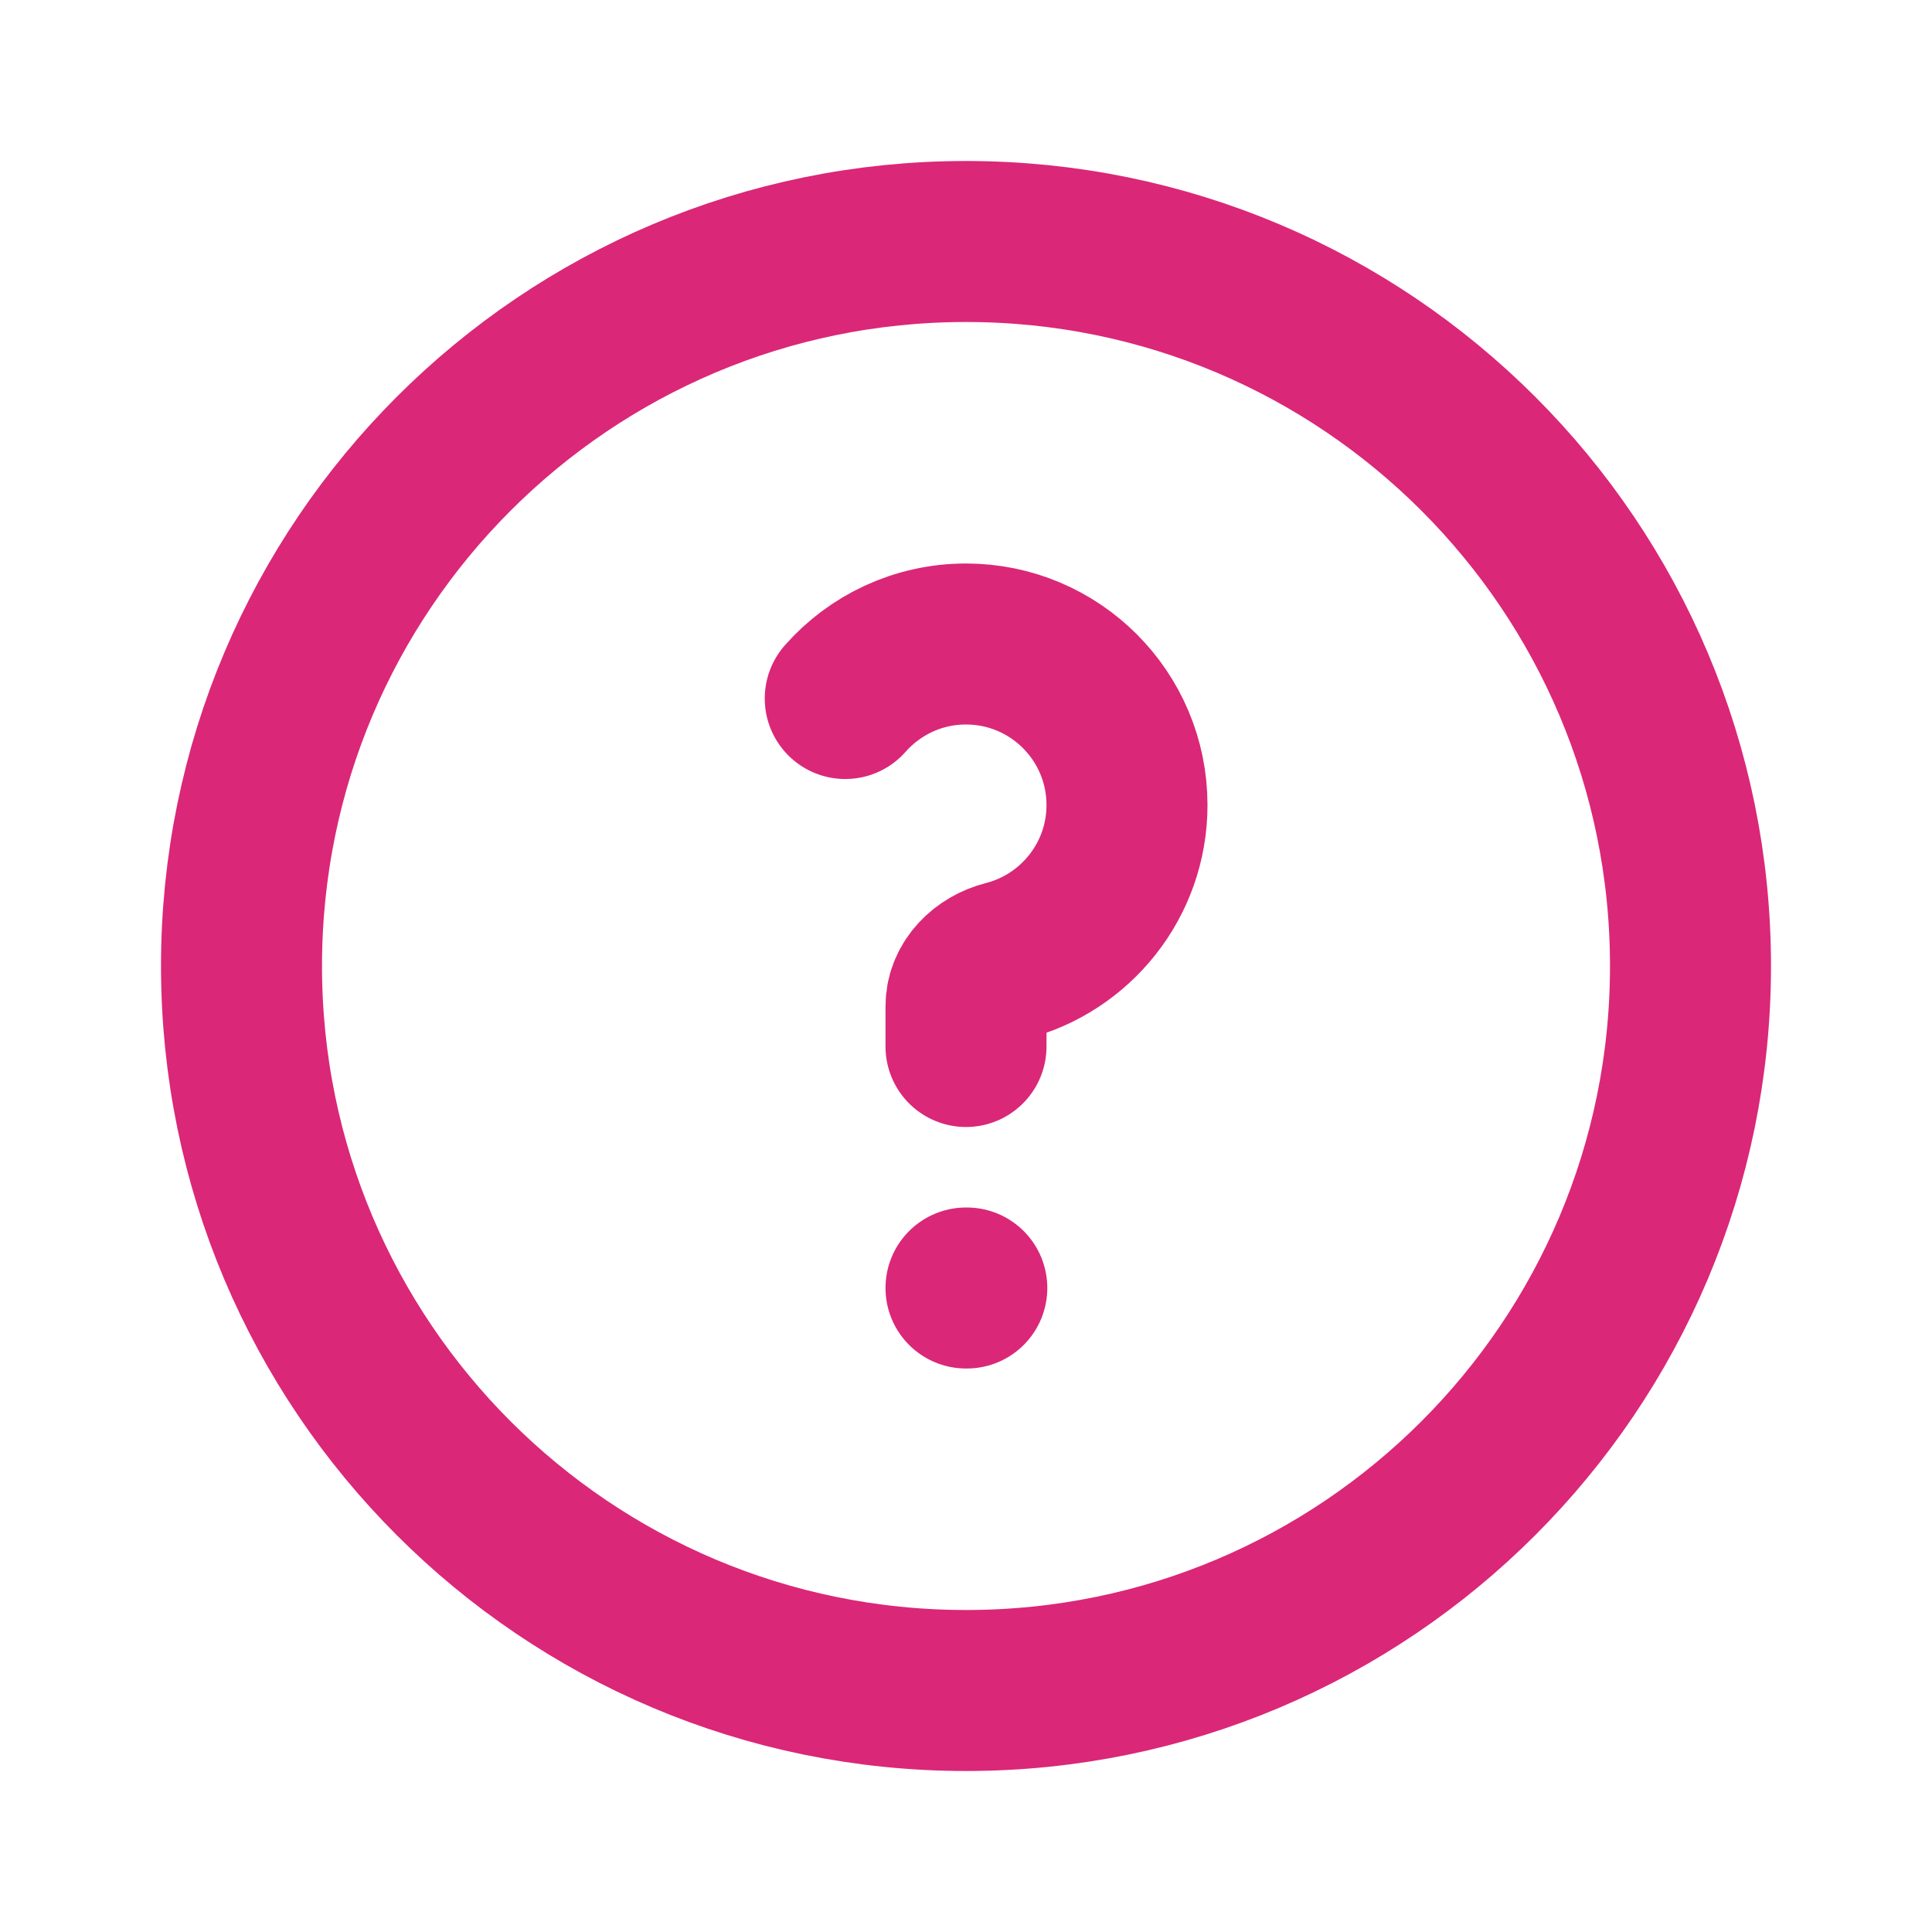
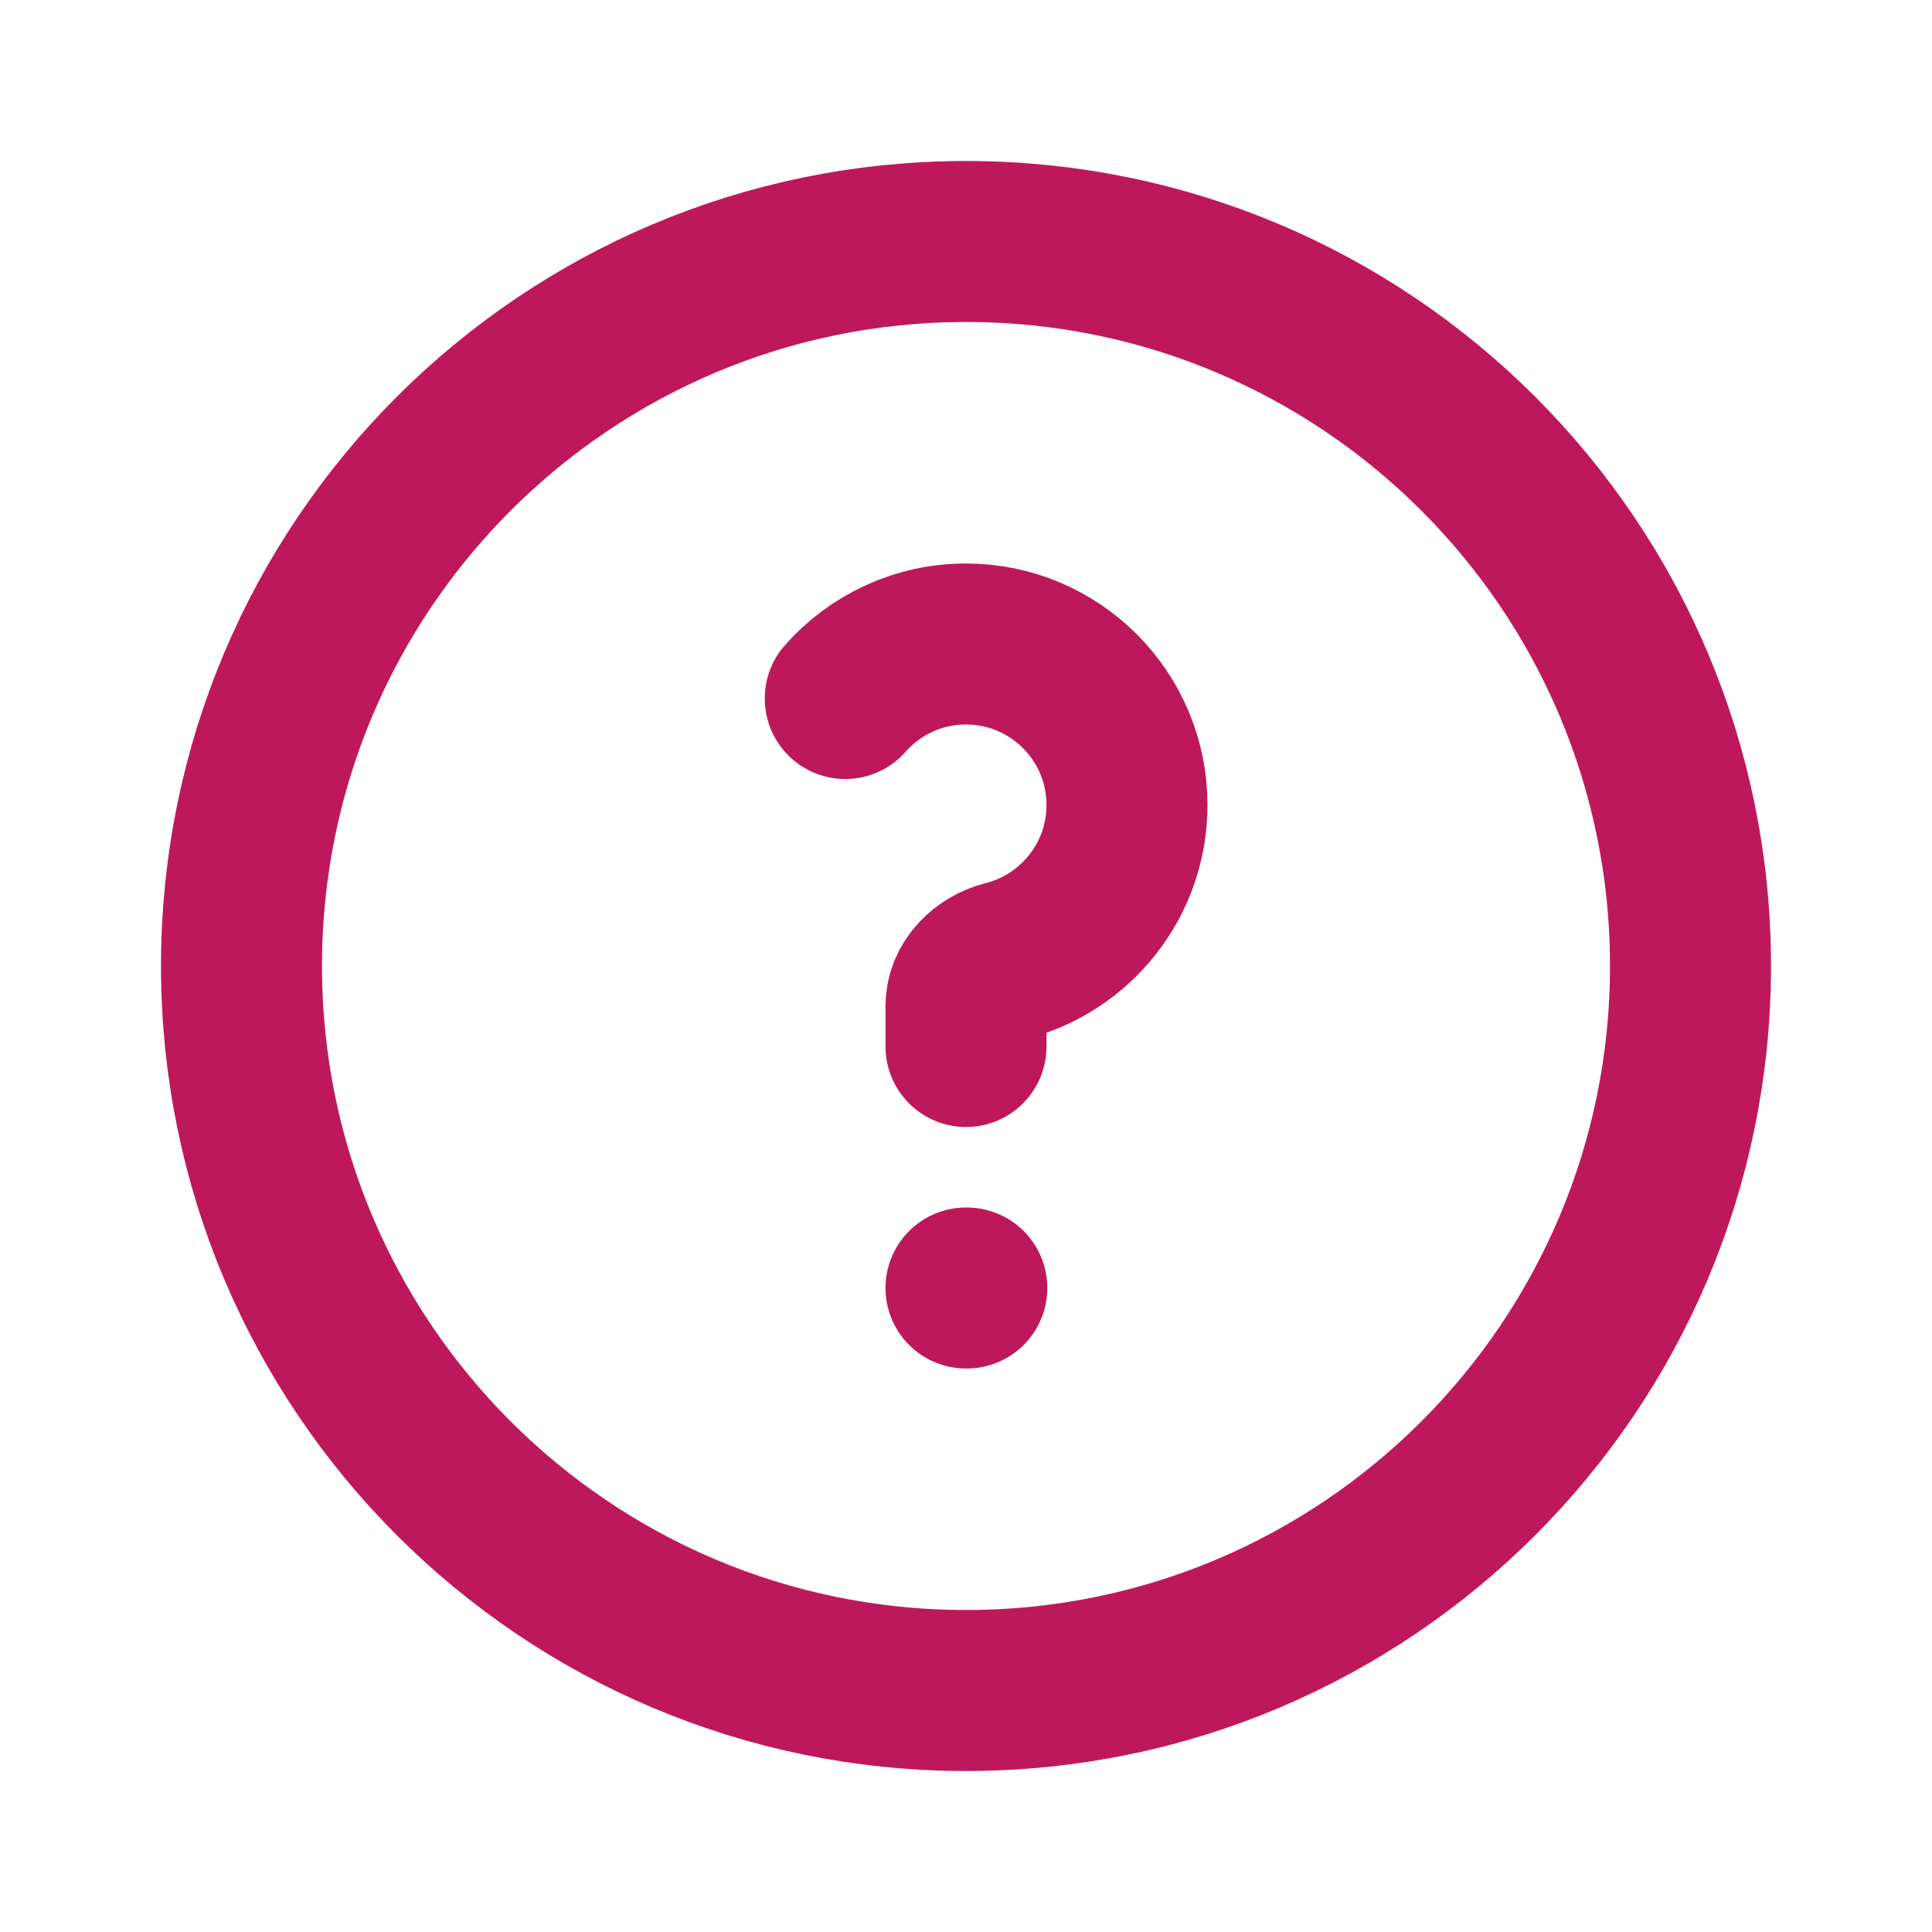
<svg xmlns="http://www.w3.org/2000/svg" width="30" height="30" viewBox="0 0 60 60" fill="none">
-   <path d="M52.5 30C52.5 42.426 42.426 52.5 30 52.5C17.574 52.5 7.5 42.426 7.5 30C7.5 17.574 17.574 7.5 30 7.5C42.426 7.5 52.5 17.574 52.5 30Z" stroke="#db2777" stroke-width="5" />
-   <path d="M26.25 21.693C27.166 20.655 28.507 20 30 20C32.761 20 35 22.239 35 25C35 27.334 33.4 29.295 31.237 29.846C30.568 30.016 30 30.56 30 31.25V32.5" stroke="#db2777" stroke-width="5" stroke-linecap="round" stroke-linejoin="round" />
-   <path d="M30 40H30.025" stroke="#db2777" stroke-width="5" stroke-linecap="round" stroke-linejoin="round" />
+   <path d="M52.5 30C52.5 42.426 42.426 52.5 30 52.5C17.574 52.5 7.5 42.426 7.5 30C7.5 17.574 17.574 7.5 30 7.5C42.426 7.5 52.5 17.574 52.5 30Z" stroke="#BE185D" stroke-width="5" />
+   <path d="M26.25 21.693C27.166 20.655 28.507 20 30 20C32.761 20 35 22.239 35 25C35 27.334 33.4 29.295 31.237 29.846C30.568 30.016 30 30.56 30 31.25V32.5" stroke="#BE185D" stroke-width="5" stroke-linecap="round" stroke-linejoin="round" />
+   <path d="M30 40H30.025" stroke="#BE185D" stroke-width="5" stroke-linecap="round" stroke-linejoin="round" />
</svg>
